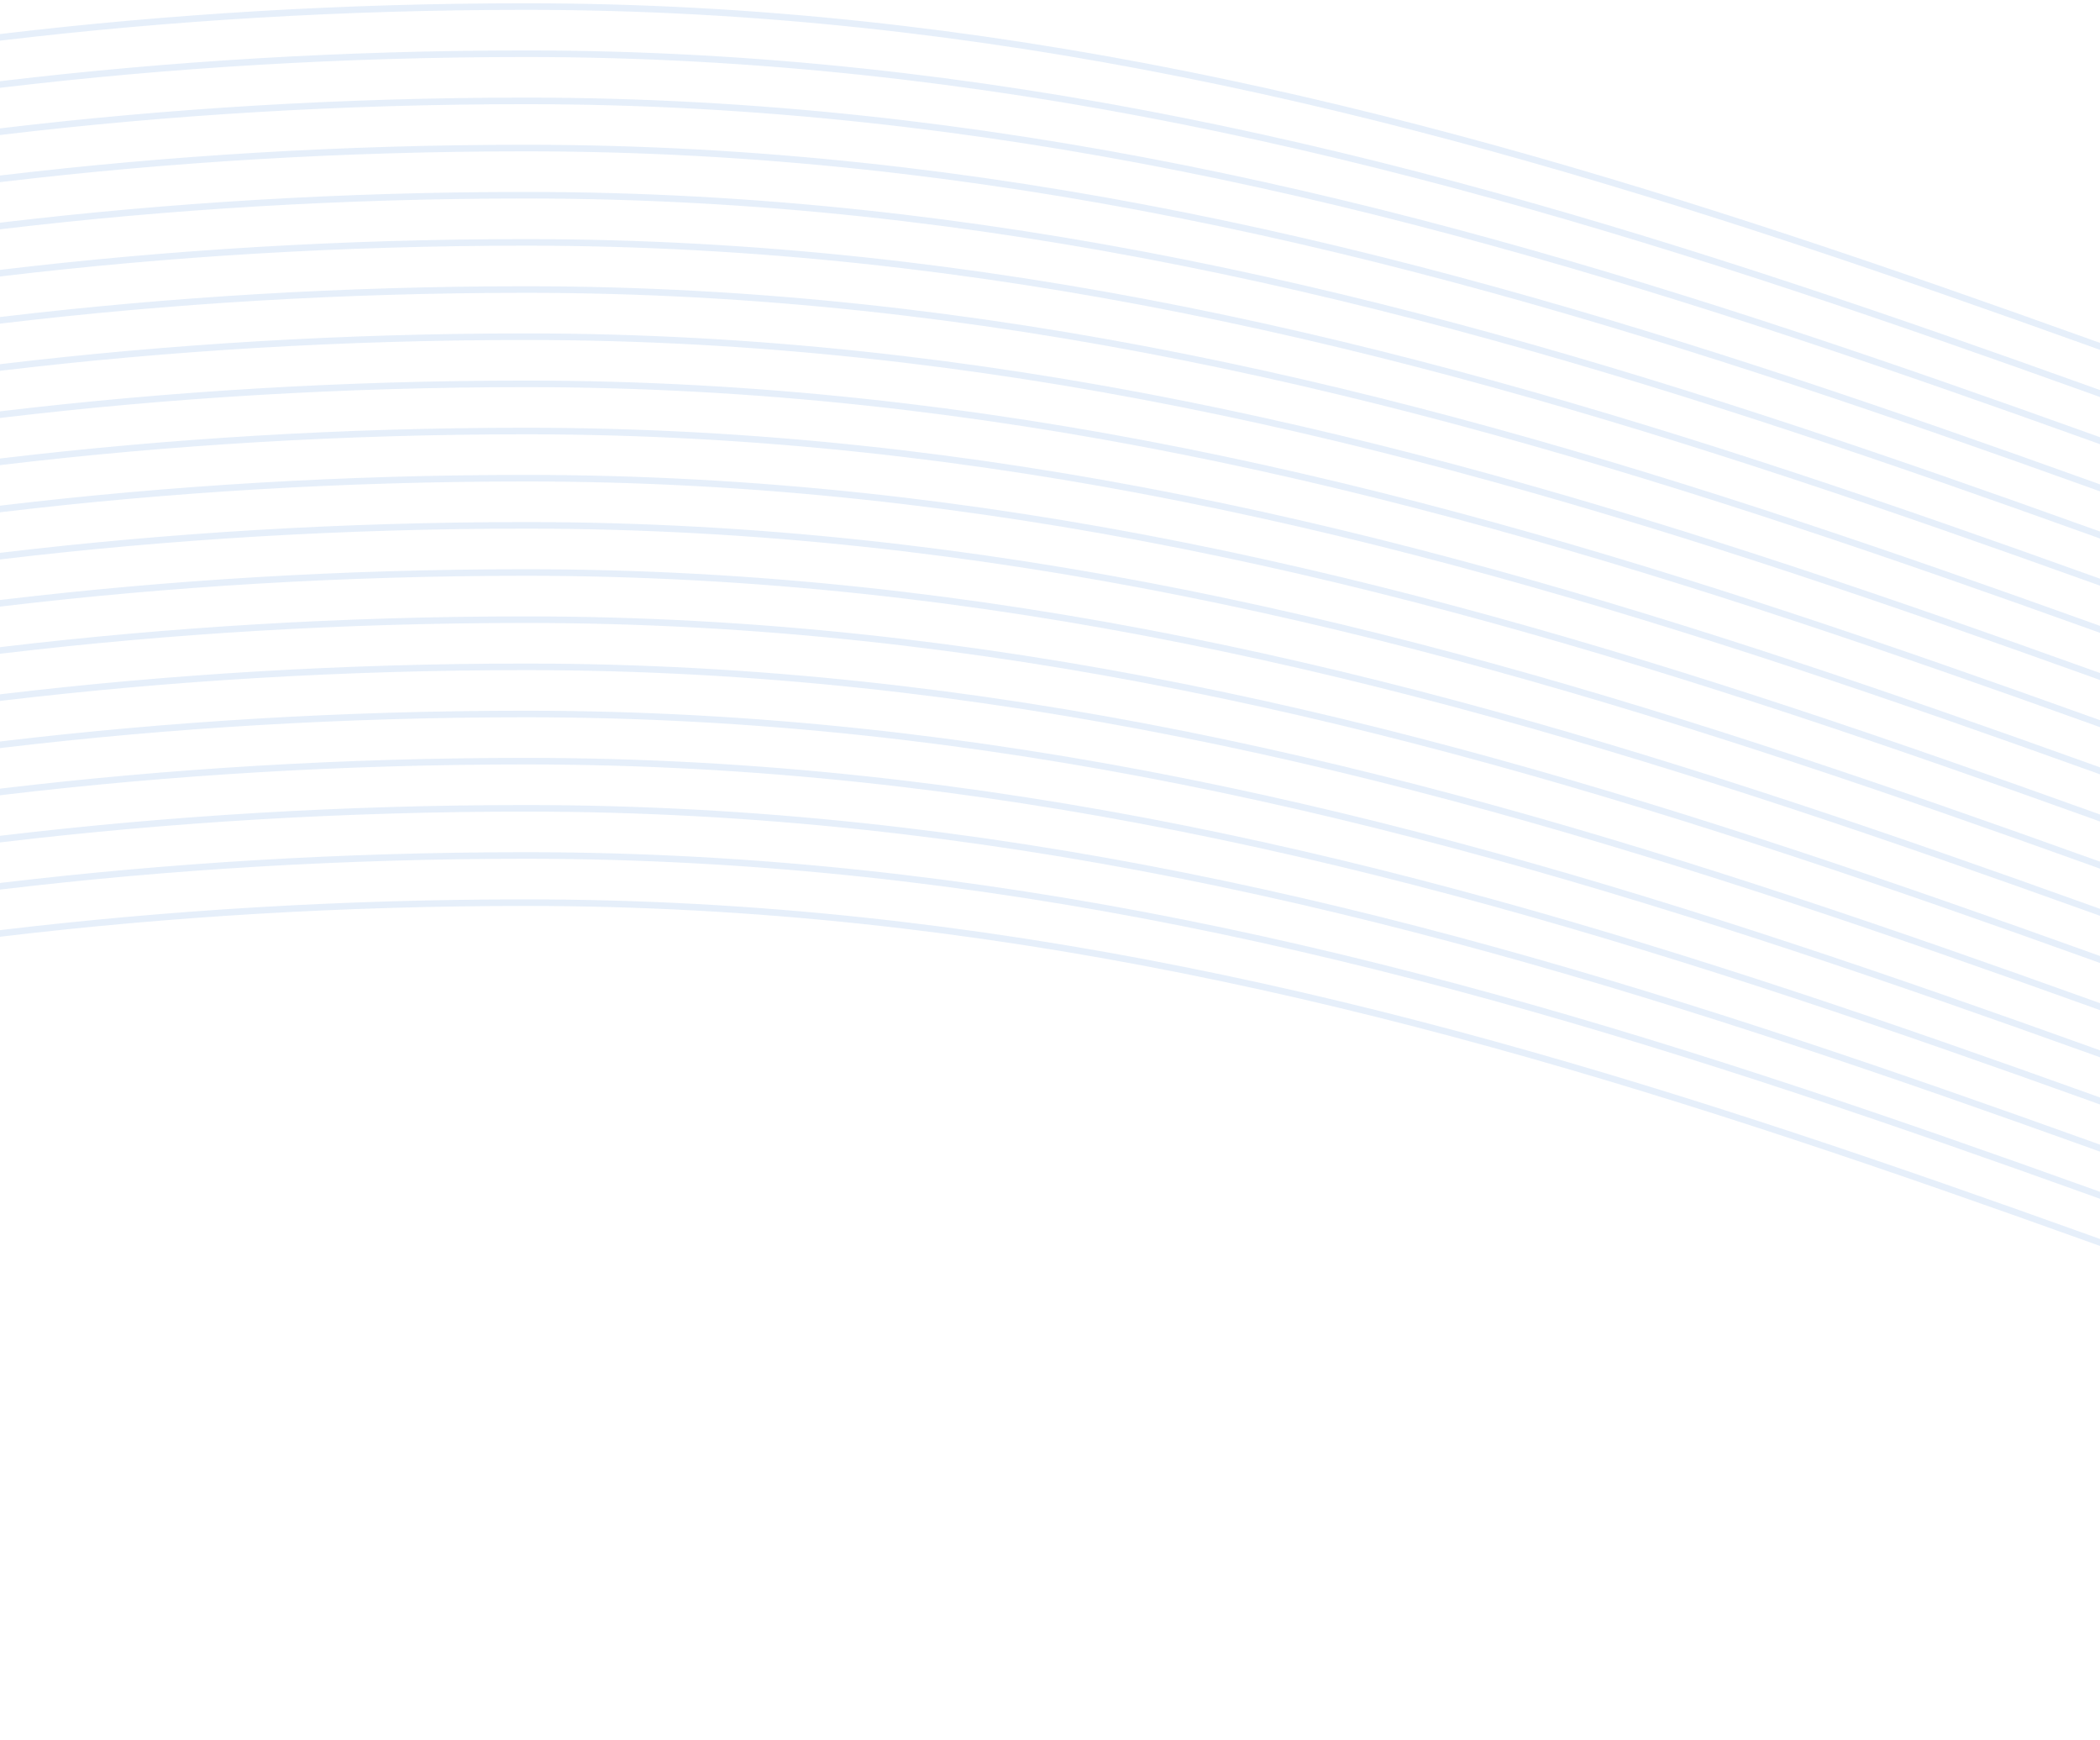
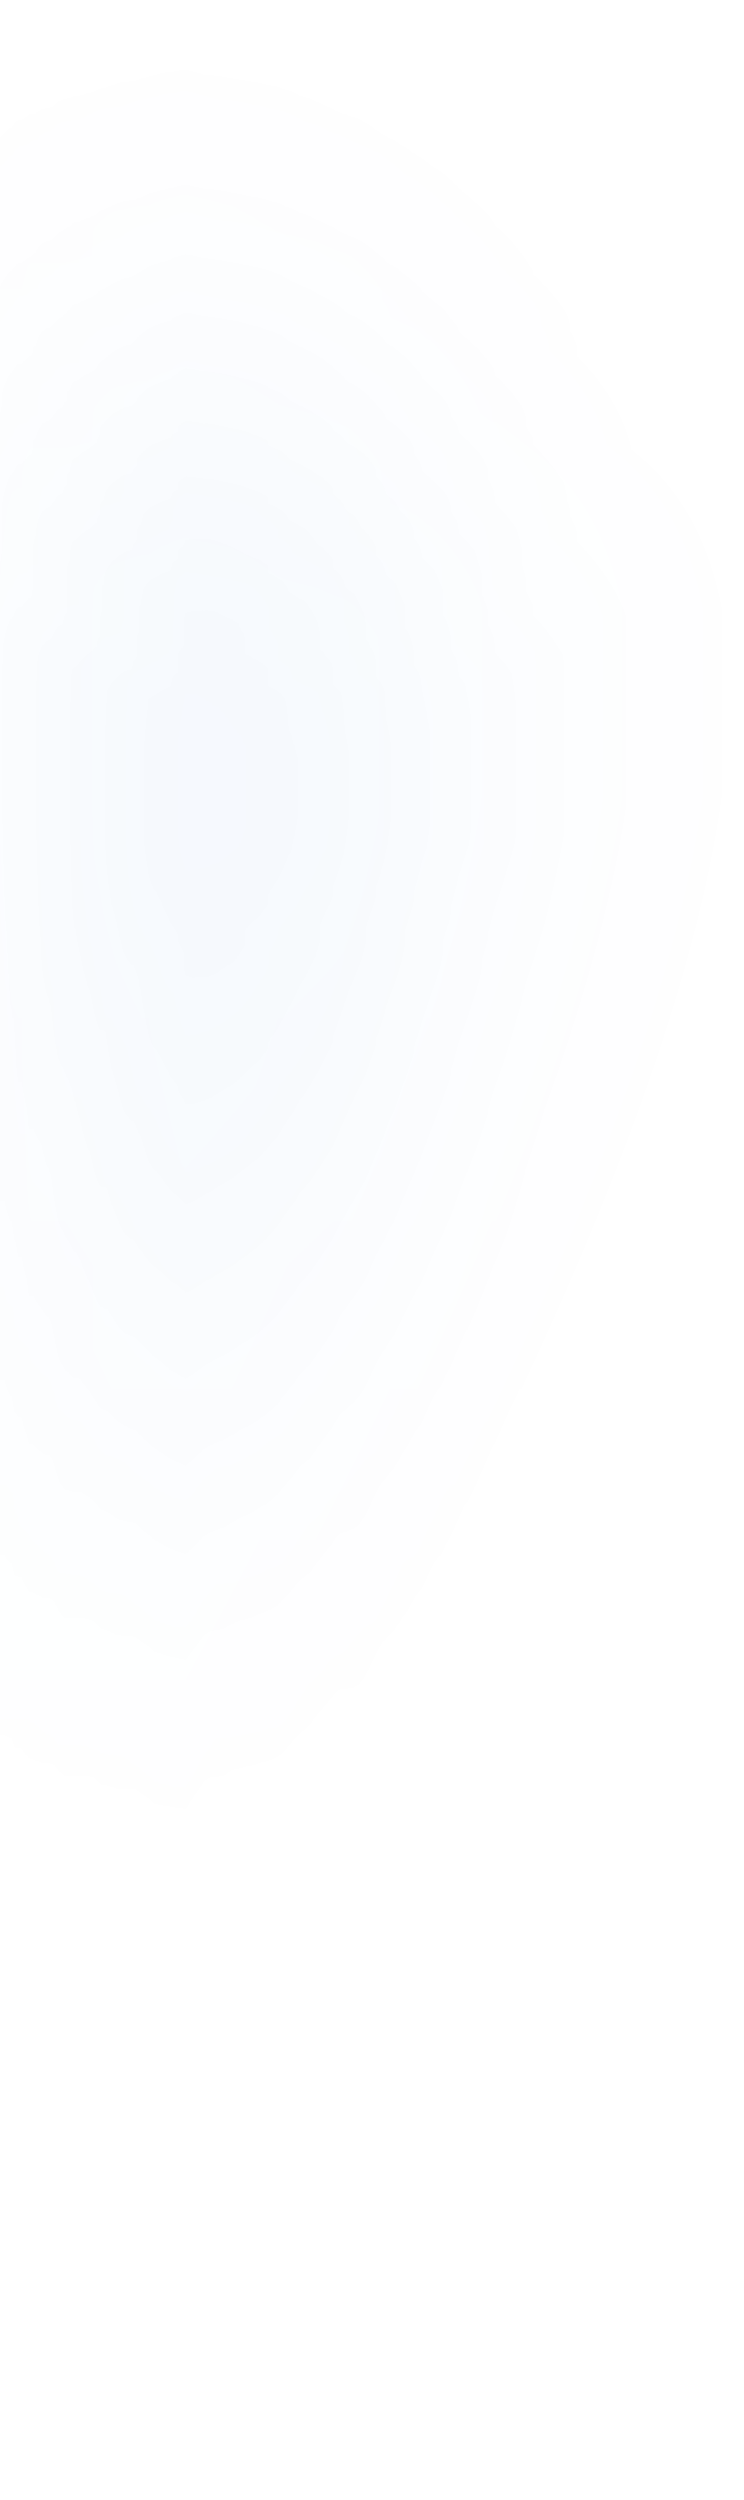
- <svg xmlns="http://www.w3.org/2000/svg" width="320" height="265" viewBox="0 0 320 265" fill="none">
-   <path d="M-300 264.28c30.822-20.199 155.716-126.762 380.133-126.762 280.521 0 437.31 248.3 860.325 43.182" stroke="#085ED0" stroke-opacity=".1" />
-   <path d="M-300 257.094c30.822-20.198 155.716-126.762 380.133-126.762 280.521 0 437.31 248.301 860.325 43.183" stroke="#085ED0" stroke-opacity=".1" />
-   <path d="M-300 249.909c30.822-20.198 155.716-126.762 380.133-126.762 280.521 0 437.31 248.301 860.325 43.183" stroke="#085ED0" stroke-opacity=".1" />
-   <path d="M-300 242.724c30.822-20.198 155.716-126.762 380.133-126.762 280.521 0 437.31 248.301 860.325 43.183" stroke="#085ED0" stroke-opacity=".1" />
-   <path d="M-300 235.539c30.822-20.198 155.716-126.762 380.133-126.762 280.521 0 437.31 248.301 860.325 43.183" stroke="#085ED0" stroke-opacity=".1" />
-   <path d="M-300 228.354c30.822-20.198 155.716-126.762 380.133-126.762 280.521 0 437.31 248.3 860.325 43.182" stroke="#085ED0" stroke-opacity=".1" />
-   <path d="M-300 221.169C-269.178 200.97-144.284 94.406 80.133 94.406c280.521 0 437.31 248.301 860.325 43.183" stroke="#085ED0" stroke-opacity=".1" />
-   <path d="M-300 213.984c30.822-20.199 155.716-126.763 380.133-126.763 280.521 0 437.31 248.301 860.325 43.183" stroke="#085ED0" stroke-opacity=".1" />
-   <path d="M-300 206.799C-269.178 186.6-144.284 80.036 80.133 80.036c280.521 0 437.31 248.301 860.325 43.183" stroke="#085ED0" stroke-opacity=".1" />
-   <path d="M-300 199.613c30.822-20.198 155.716-126.762 380.133-126.762 280.521 0 437.31 248.301 860.325 43.183" stroke="#085ED0" stroke-opacity=".1" />
-   <path d="M-300 192.428C-269.178 172.23-144.284 65.666 80.133 65.666c280.521 0 437.31 248.301 860.325 43.183" stroke="#085ED0" stroke-opacity=".1" />
-   <path d="M-300 185.243c30.822-20.198 155.716-126.762 380.133-126.762 280.521 0 437.31 248.301 860.325 43.183" stroke="#085ED0" stroke-opacity=".1" />
-   <path d="M-300 178.058C-269.178 157.86-144.284 51.296 80.133 51.296c280.521 0 437.31 248.3 860.325 43.182" stroke="#085ED0" stroke-opacity=".1" />
-   <path d="M-300 170.873c30.822-20.199 155.716-126.762 380.133-126.762 280.521 0 437.31 248.3 860.325 43.182" stroke="#085ED0" stroke-opacity=".1" />
-   <path d="M-300 163.688c30.822-20.199 155.716-126.762 380.133-126.762 280.521 0 437.31 248.3 860.325 43.182" stroke="#085ED0" stroke-opacity=".1" />
-   <path d="M-300 156.503c30.822-20.199 155.716-126.762 380.133-126.762 280.521 0 437.31 248.3 860.325 43.182" stroke="#085ED0" stroke-opacity=".1" />
-   <path d="M-300 149.317c30.822-20.198 155.716-126.762 380.133-126.762 280.521 0 437.31 248.301 860.325 43.183" stroke="#085ED0" stroke-opacity=".1" />
-   <path d="M-300 142.132C-269.178 121.934-144.284 15.37 80.133 15.37c280.521 0 437.31 248.301 860.325 43.183" stroke="#085ED0" stroke-opacity=".1" />
-   <path d="M-300 134.947C-269.178 114.749-144.284 8.185 80.133 8.185c280.521 0 437.31 248.3 860.325 43.182" stroke="#085ED0" stroke-opacity=".1" />
-   <path d="M-300 127.762C-269.178 107.564-144.284 1 80.133 1c280.521 0 437.31 248.301 860.325 43.183" stroke="#085ED0" stroke-opacity=".1" />
+ <svg xmlns="http://www.w3.org/2000/svg" width="320" height="1076" viewBox="0 0 320 1076" fill="none">
+   <path d="M-92.93 114.222v791.052s385.583-580.25 221.558-710.596C-26.563 71.352-92.93 114.222-92.93 114.222z" fill="#085ED0" fill-opacity=".06" filter="url(#a)" />
+   <defs>
+     <filter id="a" x="-262.929" y="-62.988" width="602.188" height="1138.26" filterUnits="userSpaceOnUse" color-interpolation-filters="sRGB">
+       <feFlood flood-opacity="0" result="BackgroundImageFix" />
+       <feBlend in="SourceGraphic" in2="BackgroundImageFix" result="shape" />
+       <feGaussianBlur stdDeviation="85" result="effect1_foregroundBlur_1766_34850" />
+     </filter>
+   </defs>
</svg>
